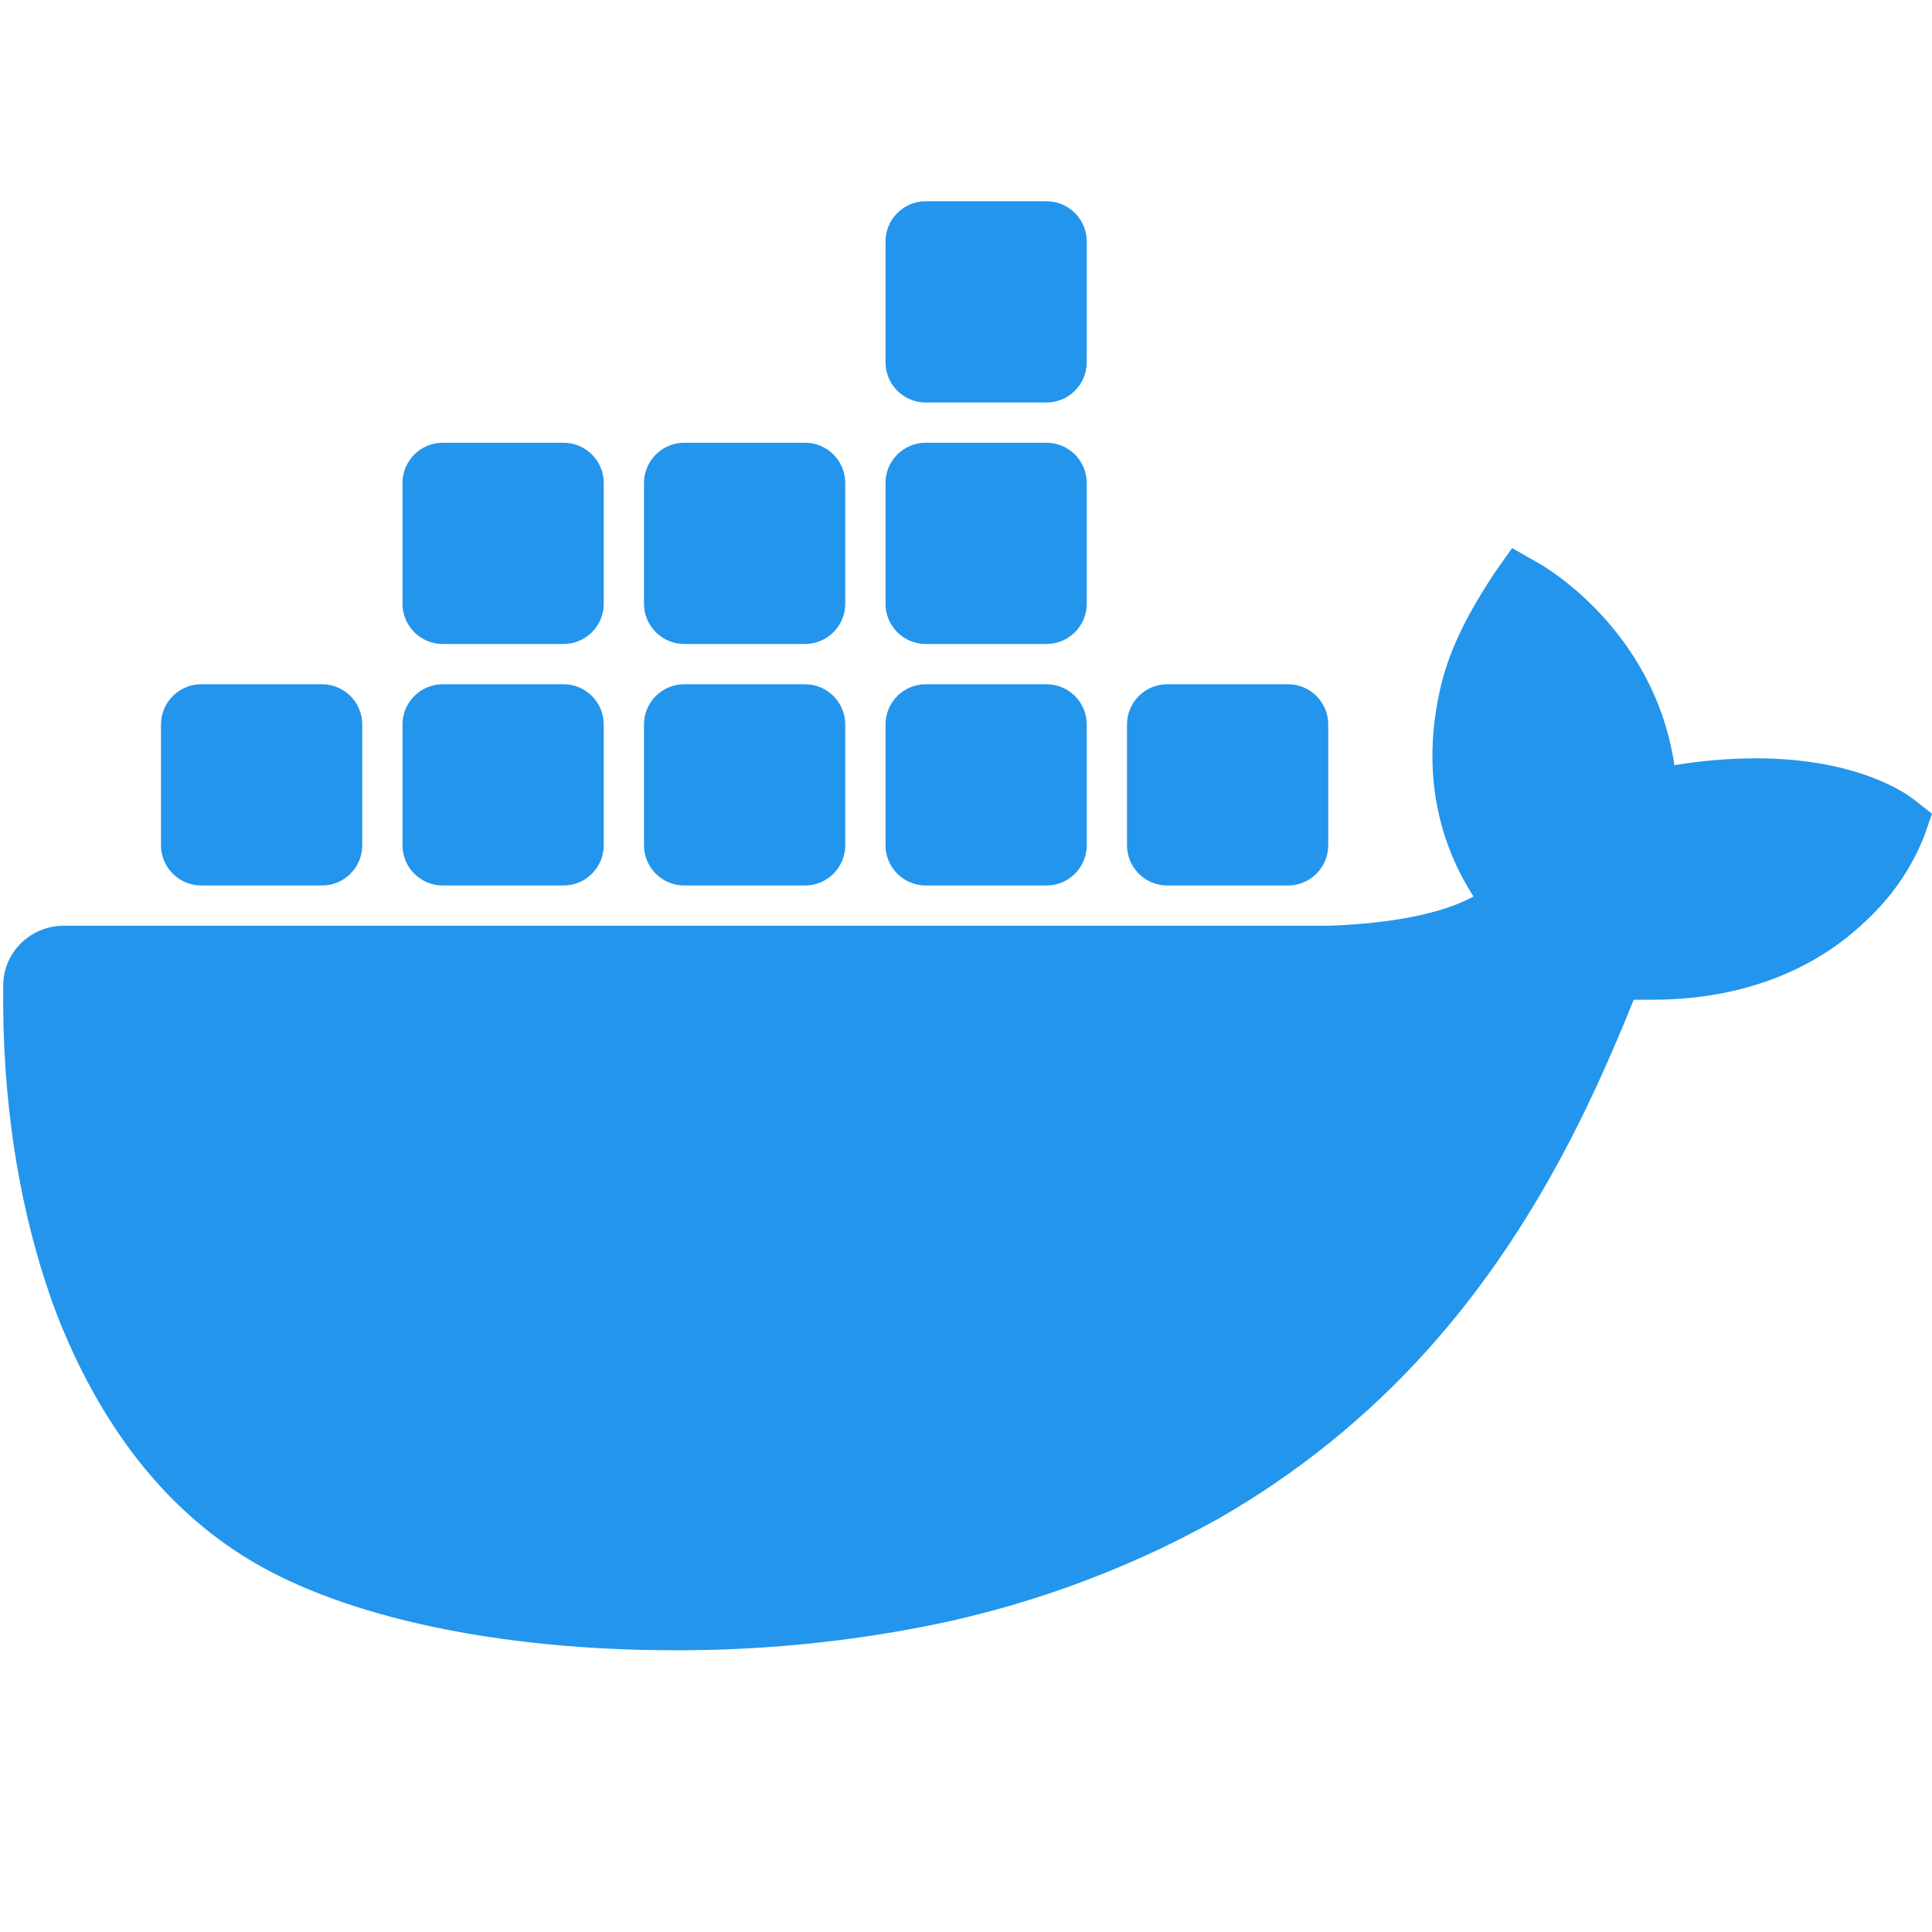
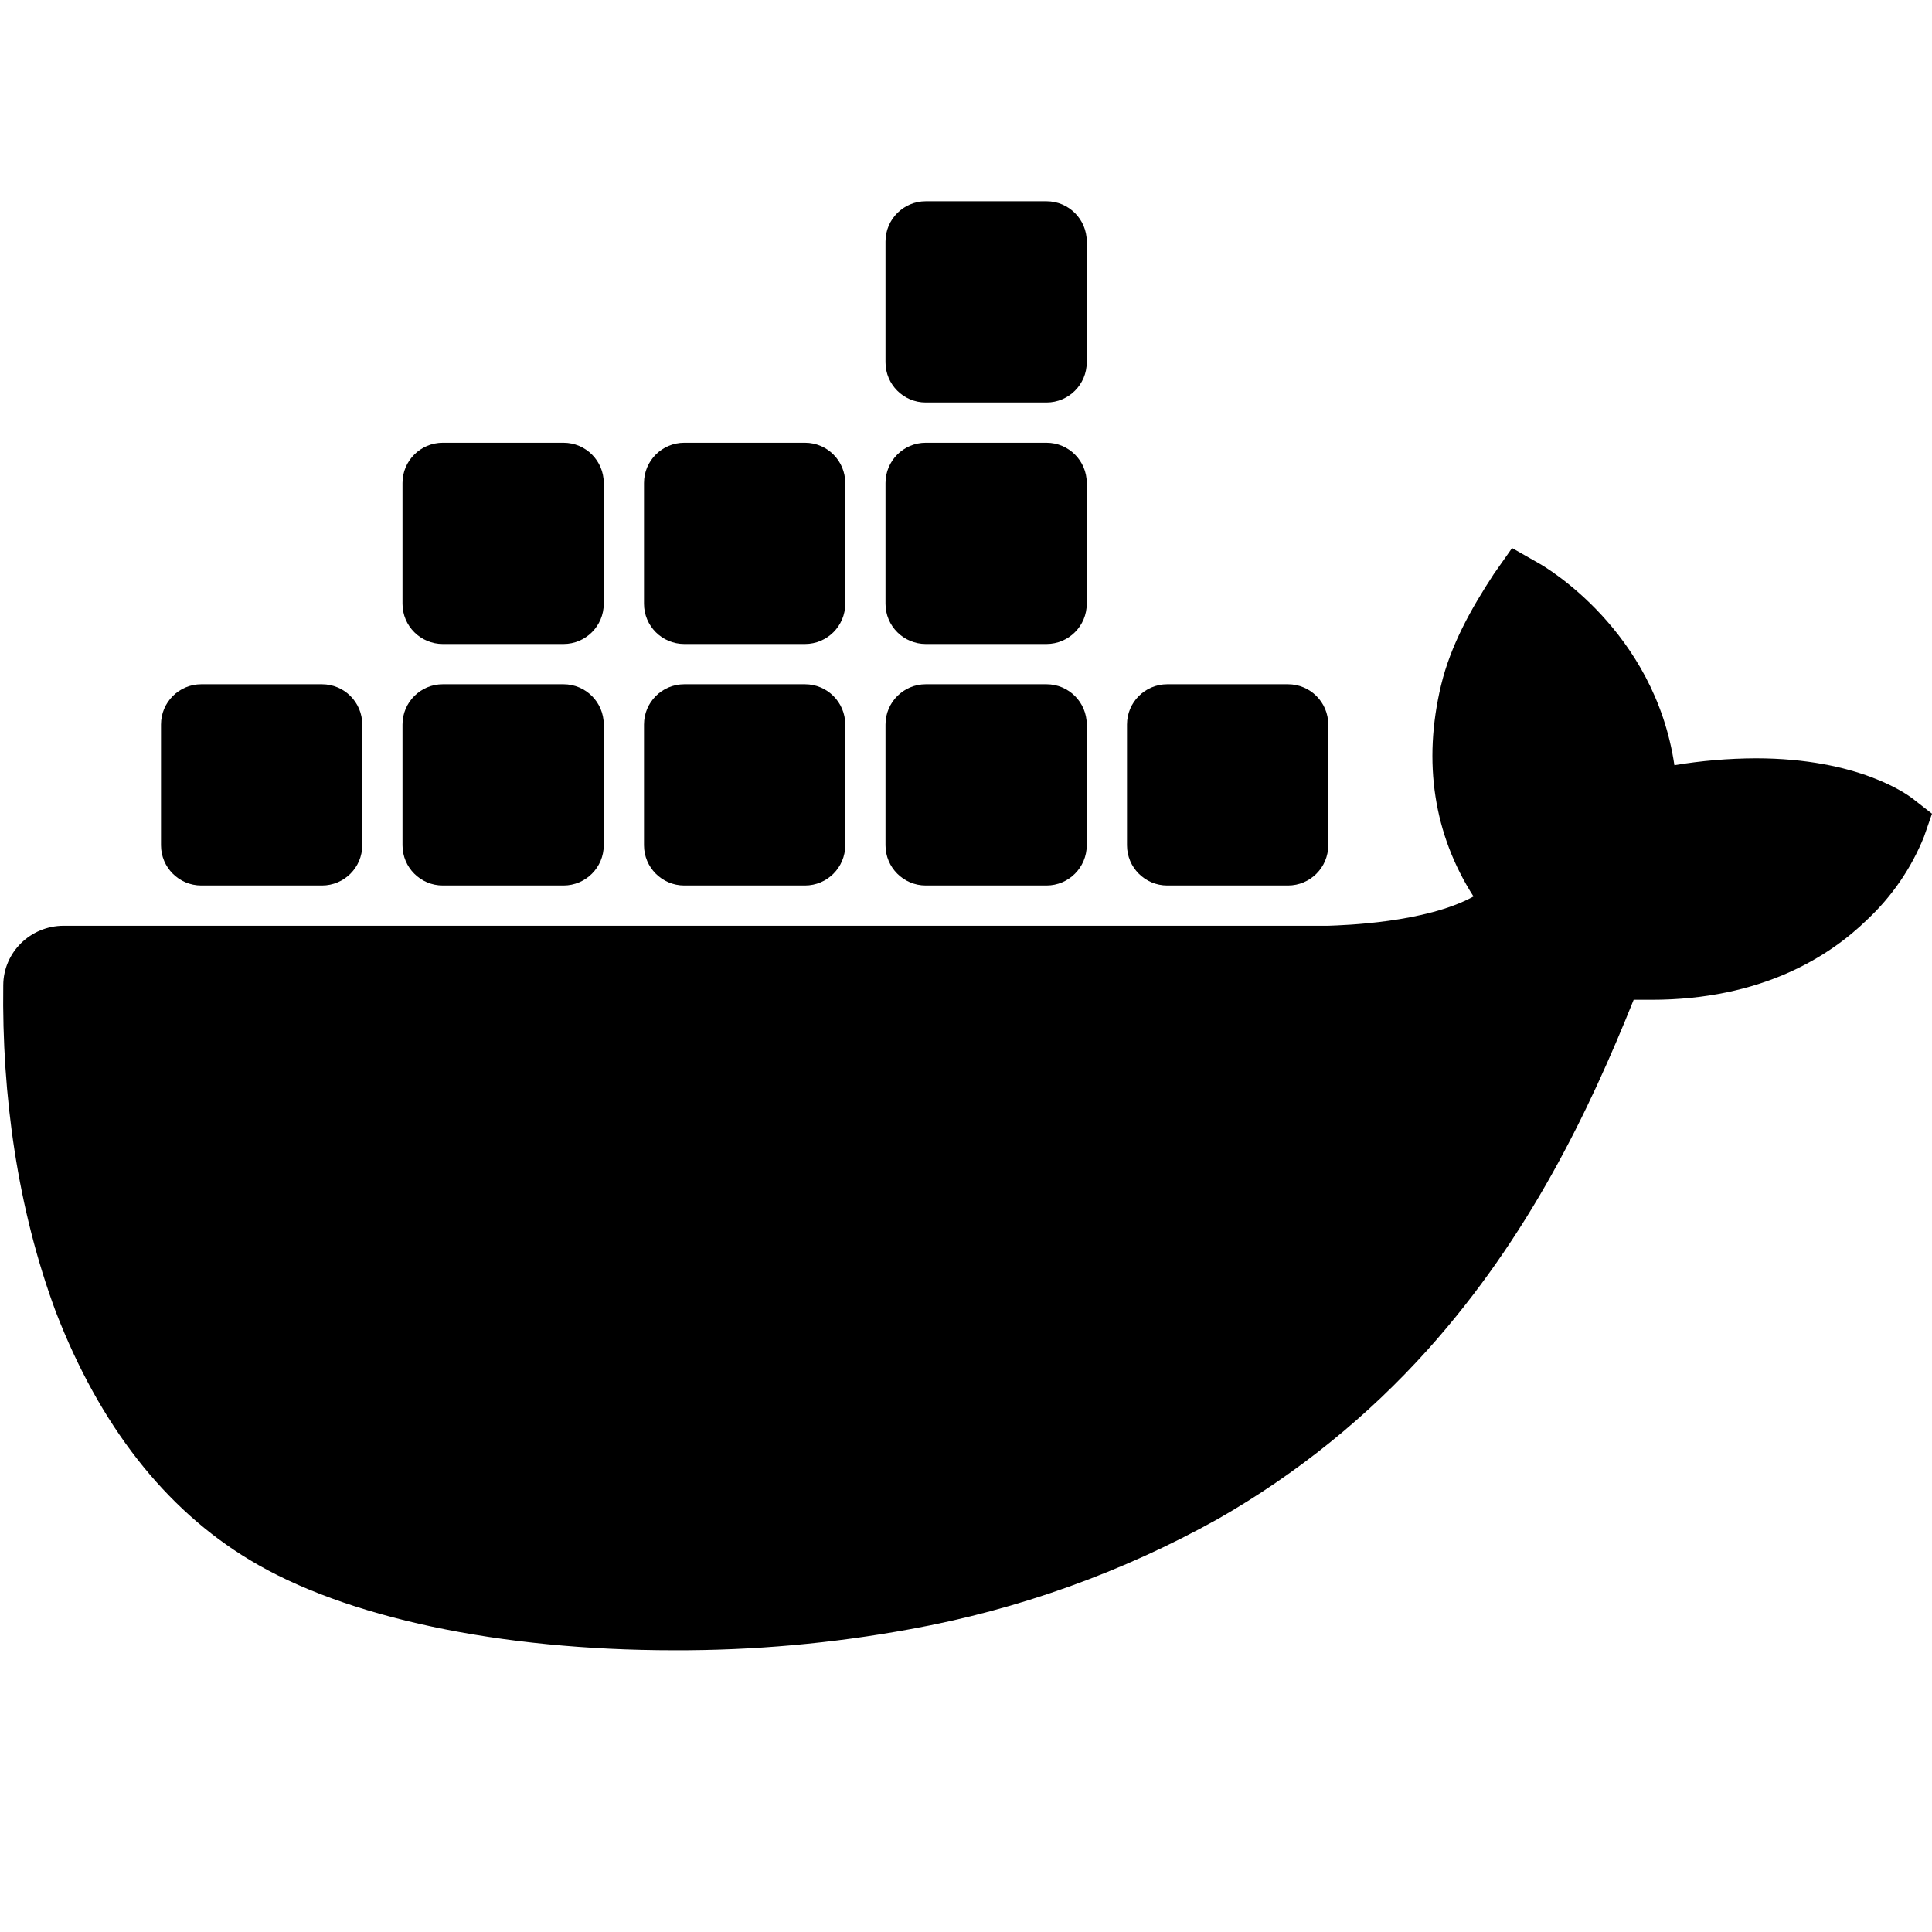
- <svg xmlns="http://www.w3.org/2000/svg" viewBox="0 0 48 48" width="144px" height="144px">
-   <path fill="#2395ec" d="M47.527,19.847c-0.13-0.102-1.345-1.007-3.908-1.007c-0.677,0.003-1.352,0.06-2.019,0.171 c-0.496-3.354-3.219-4.93-3.345-5.003l-0.688-0.392l-0.453,0.644c-0.567,0.866-1.068,1.76-1.311,2.763 c-0.459,1.915-0.18,3.713,0.806,5.25C35.417,22.928,33.386,22.986,33,23H1.582c-0.826,0.001-1.496,0.66-1.501,1.474 c-0.037,2.733,0.353,5.553,1.306,8.119c1.089,2.818,2.71,4.894,4.818,6.164C8.567,40.184,12.405,41,16.756,41 c1.965,0.006,3.927-0.169,5.859-0.524c2.686-0.487,5.271-1.413,7.647-2.74c1.958-1.119,3.72-2.542,5.219-4.215 c2.505-2.798,3.997-5.913,5.107-8.682c0.149,0,0.298,0,0.442,0c2.743,0,4.429-1.083,5.359-1.99 c0.618-0.579,1.101-1.284,1.414-2.065L48,20.216L47.527,19.847z" />
-   <path fill="#2395ec" d="M8,22H5c-0.552,0-1-0.448-1-1v-3c0-0.552,0.448-1,1-1h3c0.552,0,1,0.448,1,1v3 C9,21.552,8.552,22,8,22z" />
-   <path fill="#2395ec" d="M14,22h-3c-0.552,0-1-0.448-1-1v-3c0-0.552,0.448-1,1-1h3c0.552,0,1,0.448,1,1v3 C15,21.552,14.552,22,14,22z" />
-   <path fill="#2395ec" d="M20,22h-3c-0.552,0-1-0.448-1-1v-3c0-0.552,0.448-1,1-1h3c0.552,0,1,0.448,1,1v3 C21,21.552,20.552,22,20,22z" />
-   <path fill="#2395ec" d="M26,22h-3c-0.552,0-1-0.448-1-1v-3c0-0.552,0.448-1,1-1h3c0.552,0,1,0.448,1,1v3 C27,21.552,26.552,22,26,22z" />
-   <path fill="#2395ec" d="M14,16h-3c-0.552,0-1-0.448-1-1v-3c0-0.552,0.448-1,1-1h3c0.552,0,1,0.448,1,1v3 C15,15.552,14.552,16,14,16z" />
-   <path fill="#2395ec" d="M20,16h-3c-0.552,0-1-0.448-1-1v-3c0-0.552,0.448-1,1-1h3c0.552,0,1,0.448,1,1v3 C21,15.552,20.552,16,20,16z" />
-   <path fill="#2395ec" d="M26,16h-3c-0.552,0-1-0.448-1-1v-3c0-0.552,0.448-1,1-1h3c0.552,0,1,0.448,1,1v3 C27,15.552,26.552,16,26,16z" />
-   <path fill="#2395ec" d="M26,10h-3c-0.552,0-1-0.448-1-1V6c0-0.552,0.448-1,1-1h3c0.552,0,1,0.448,1,1v3 C27,9.552,26.552,10,26,10z" />
-   <path fill="#2395ec" d="M32,22h-3c-0.552,0-1-0.448-1-1v-3c0-0.552,0.448-1,1-1h3c0.552,0,1,0.448,1,1v3 C33,21.552,32.552,22,32,22z" />
+ <svg xmlns="http://www.w3.org/2000/svg" viewBox="0 0 48 48" width="144px" height="144px" transform="rotate(0) scale(1, 1)">
+   <path fill="#000000" d="M47.527,19.847c-0.13-0.102-1.345-1.007-3.908-1.007c-0.677,0.003-1.352,0.06-2.019,0.171 c-0.496-3.354-3.219-4.93-3.345-5.003l-0.688-0.392l-0.453,0.644c-0.567,0.866-1.068,1.76-1.311,2.763 c-0.459,1.915-0.18,3.713,0.806,5.25C35.417,22.928,33.386,22.986,33,23H1.582c-0.826,0.001-1.496,0.66-1.501,1.474 c-0.037,2.733,0.353,5.553,1.306,8.119c1.089,2.818,2.71,4.894,4.818,6.164C8.567,40.184,12.405,41,16.756,41 c1.965,0.006,3.927-0.169,5.859-0.524c2.686-0.487,5.271-1.413,7.647-2.74c1.958-1.119,3.72-2.542,5.219-4.215 c2.505-2.798,3.997-5.913,5.107-8.682c0.149,0,0.298,0,0.442,0c2.743,0,4.429-1.083,5.359-1.99 c0.618-0.579,1.101-1.284,1.414-2.065L48,20.216L47.527,19.847z" />
+   <path fill="#000000" d="M8,22H5c-0.552,0-1-0.448-1-1v-3c0-0.552,0.448-1,1-1h3c0.552,0,1,0.448,1,1v3 C9,21.552,8.552,22,8,22z" />
+   <path fill="#000000" d="M14,22h-3c-0.552,0-1-0.448-1-1v-3c0-0.552,0.448-1,1-1h3c0.552,0,1,0.448,1,1v3 C15,21.552,14.552,22,14,22z" />
+   <path fill="#000000" d="M20,22h-3c-0.552,0-1-0.448-1-1v-3c0-0.552,0.448-1,1-1h3c0.552,0,1,0.448,1,1v3 C21,21.552,20.552,22,20,22z" />
+   <path fill="#000000" d="M26,22h-3c-0.552,0-1-0.448-1-1v-3c0-0.552,0.448-1,1-1h3c0.552,0,1,0.448,1,1v3 C27,21.552,26.552,22,26,22z" />
+   <path fill="#000000" d="M14,16h-3c-0.552,0-1-0.448-1-1v-3c0-0.552,0.448-1,1-1h3c0.552,0,1,0.448,1,1v3 C15,15.552,14.552,16,14,16z" />
+   <path fill="#000000" d="M20,16h-3c-0.552,0-1-0.448-1-1v-3c0-0.552,0.448-1,1-1h3c0.552,0,1,0.448,1,1v3 C21,15.552,20.552,16,20,16z" />
+   <path fill="#000000" d="M26,16h-3c-0.552,0-1-0.448-1-1v-3c0-0.552,0.448-1,1-1h3c0.552,0,1,0.448,1,1v3 C27,15.552,26.552,16,26,16z" />
+   <path fill="#000000" d="M26,10h-3c-0.552,0-1-0.448-1-1V6c0-0.552,0.448-1,1-1h3c0.552,0,1,0.448,1,1v3 C27,9.552,26.552,10,26,10z" />
+   <path fill="#000000" d="M32,22h-3c-0.552,0-1-0.448-1-1v-3c0-0.552,0.448-1,1-1h3c0.552,0,1,0.448,1,1v3 C33,21.552,32.552,22,32,22z" />
</svg>
